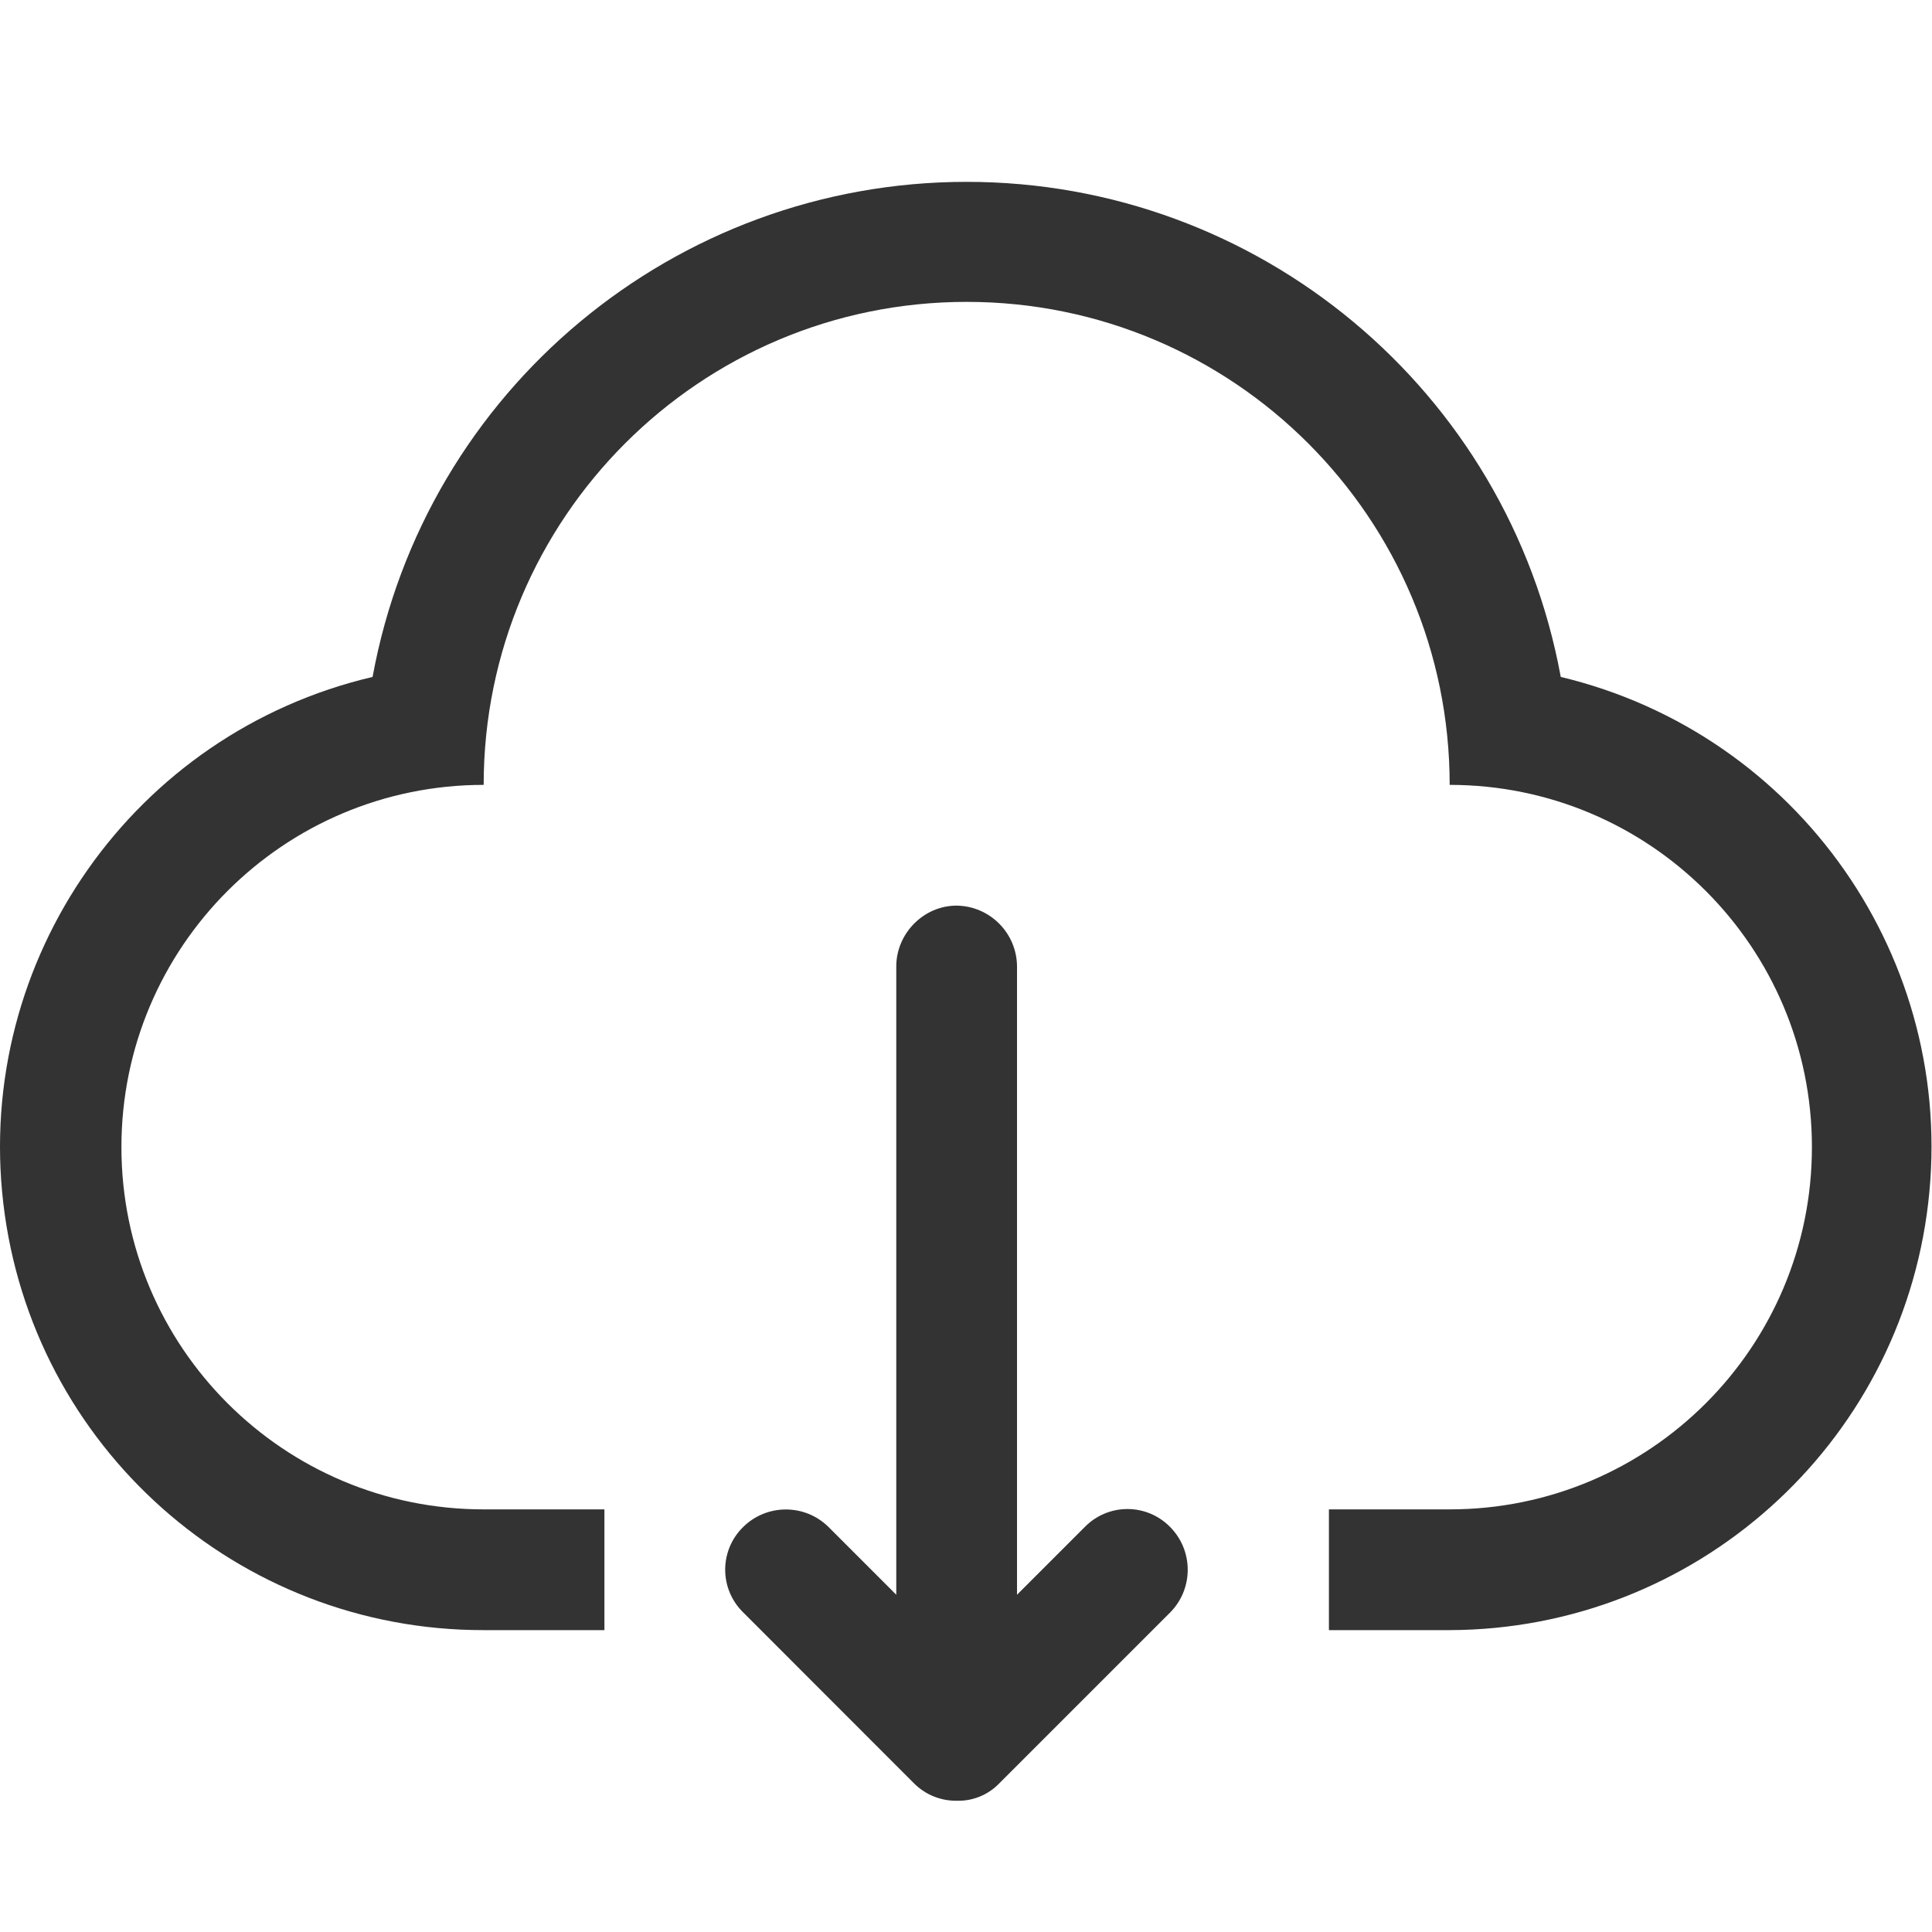
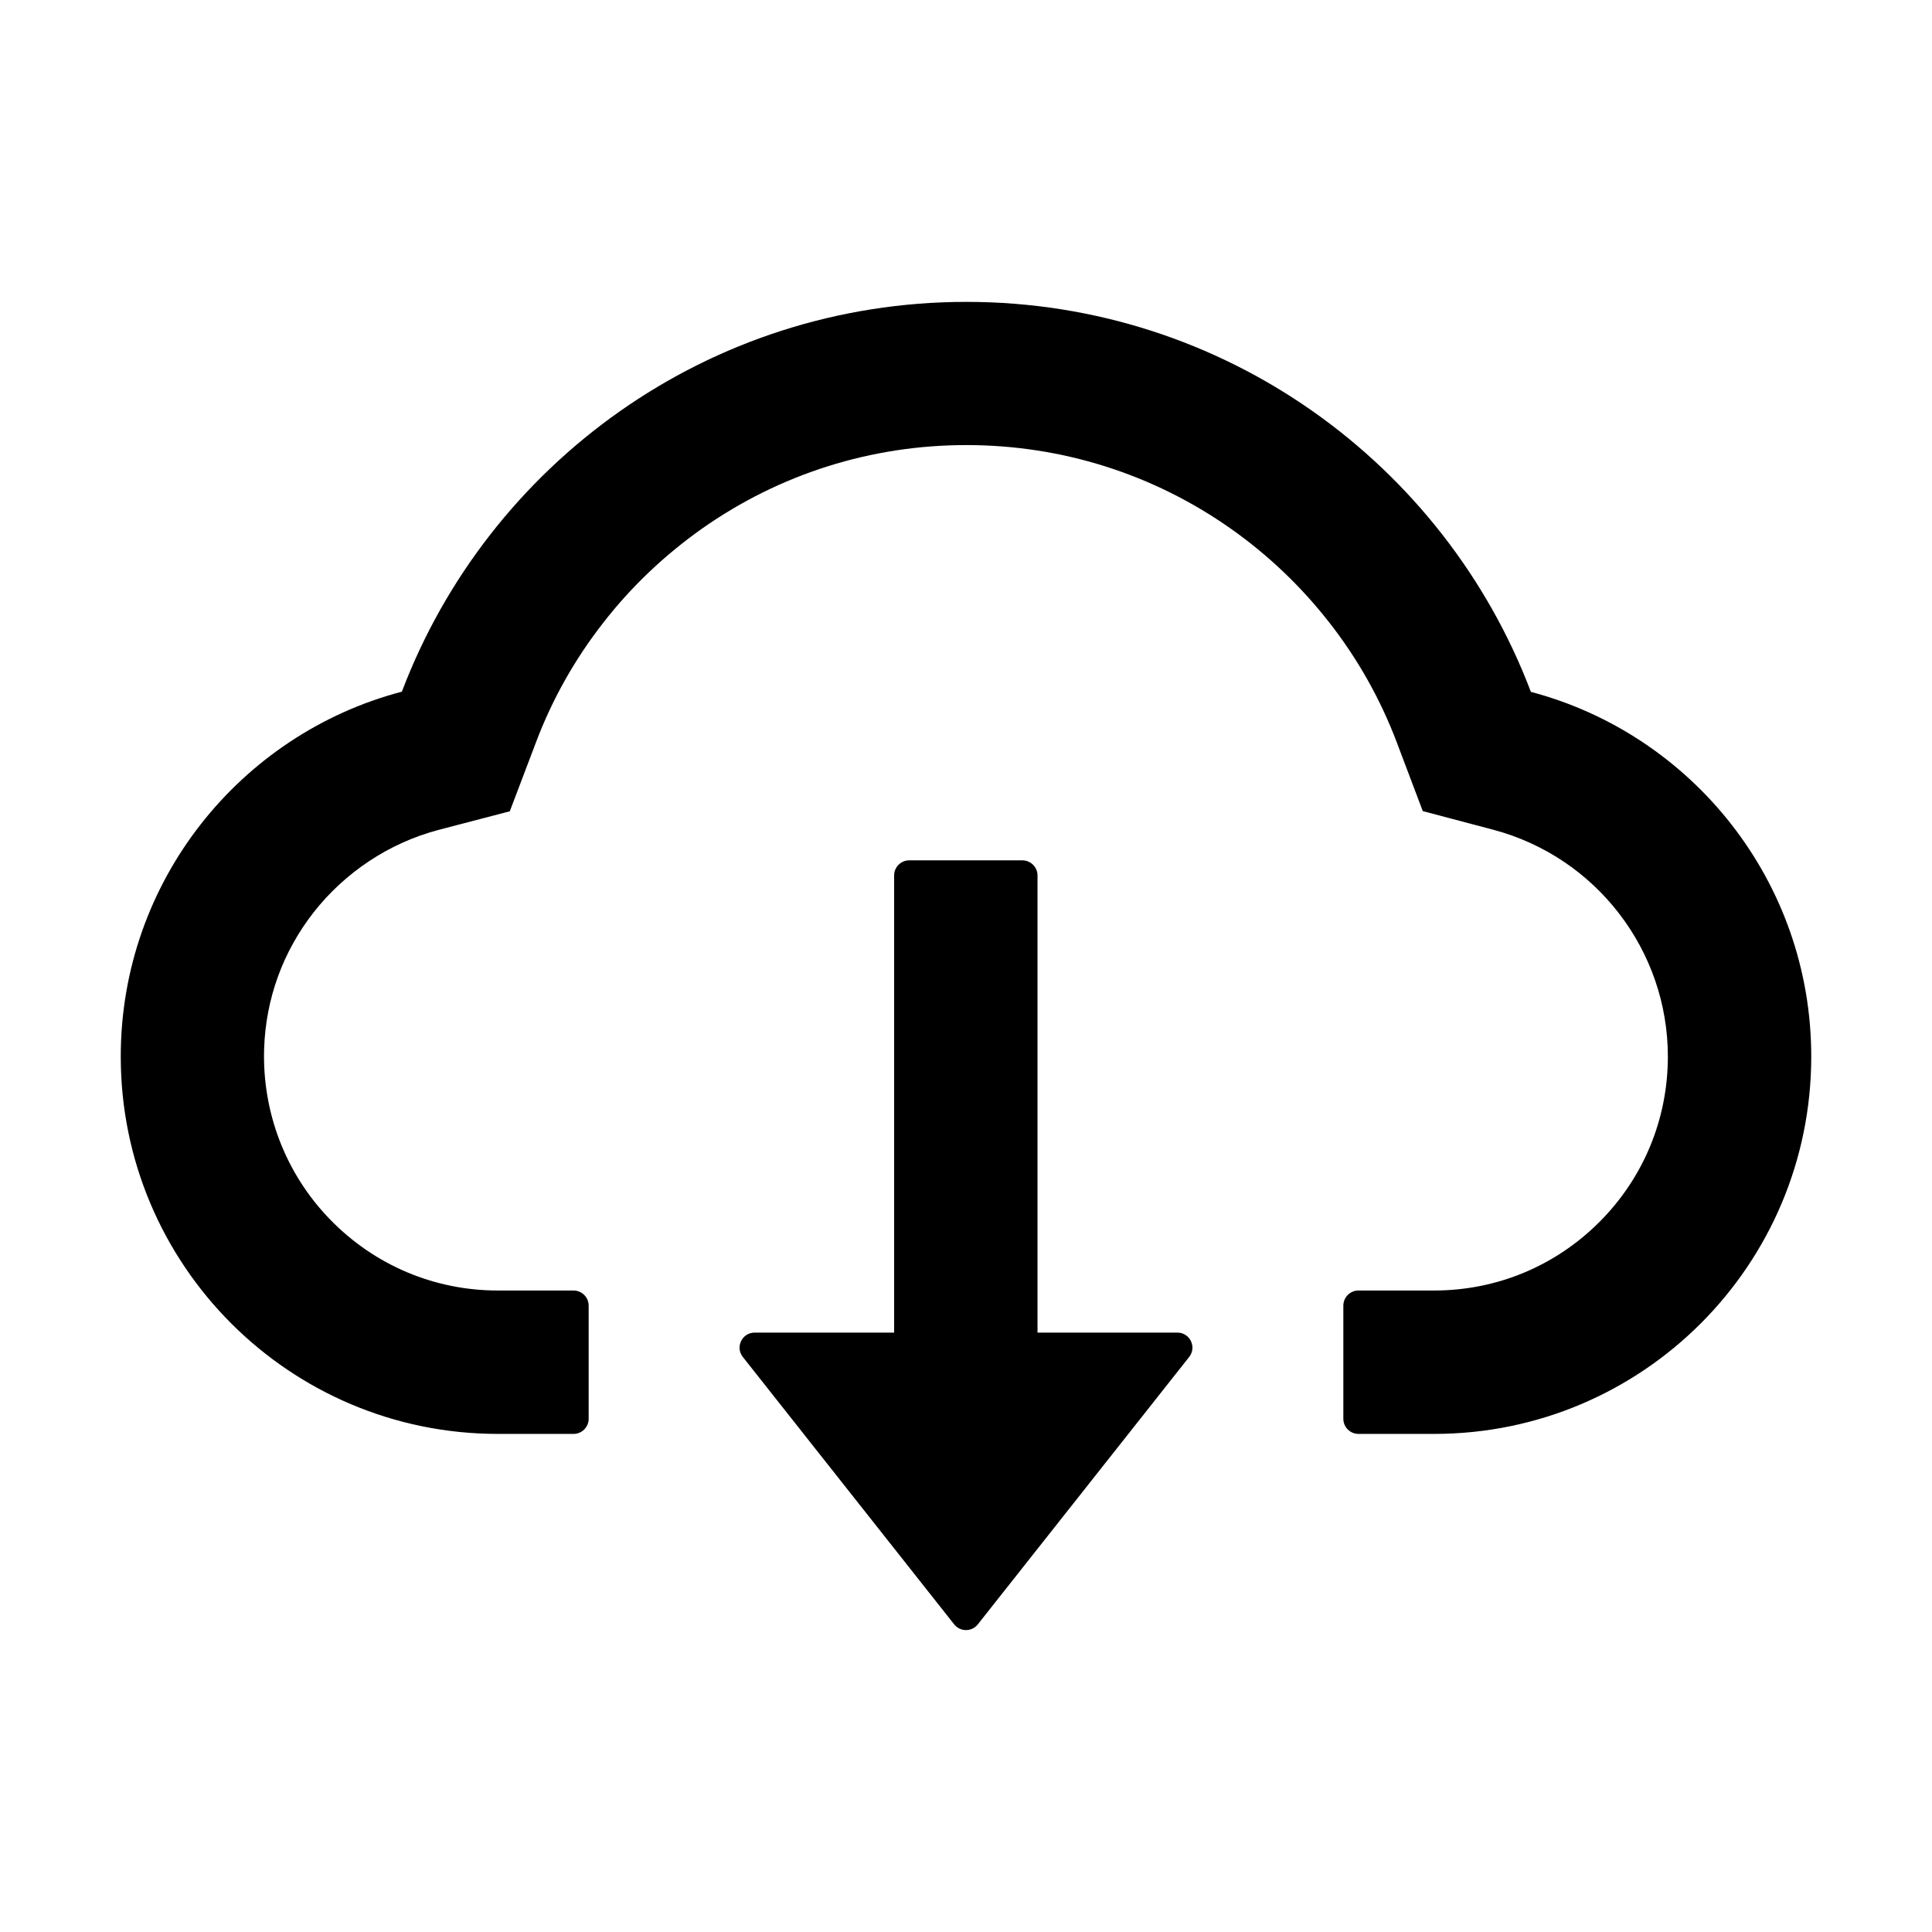
- <svg xmlns="http://www.w3.org/2000/svg" t="1569915748289" class="icon" viewBox="0 0 1024 1024" version="1.1" p-id="3062" width="200" height="200">
-   <defs>
-     <style type="text/css" />
-   </defs>
-   <path d="M768.355 416a256 256 0 1 0-512 0 192 192 0 1 0 0 384v64a256 256 0 0 1-58.88-505.216 320.128 320.128 0 0 1 629.76 0A256.128 256.128 0 0 1 768.355 864v-64a192 192 0 0 0 0-384z m-512 384h64v64H256.355v-64z m448 0h64v64h-64v-64z" fill="#333333" p-id="3063" />
-   <path d="M539.043 845.248V512.192a32.448 32.448 0 0 0-32-32.192c-17.664 0-32 14.912-32 32.192v333.056l-36.096-36.096a32.192 32.192 0 0 0-45.056 0.192 31.616 31.616 0 0 0-0.192 45.056l90.88 90.944a31.36 31.36 0 0 0 22.528 9.088 30.08 30.08 0 0 0 22.4-9.088l90.88-90.88a32.192 32.192 0 0 0-0.192-45.12 31.616 31.616 0 0 0-45.056-0.192l-36.096 36.096z" fill="#333333" p-id="3064" />
+ <svg xmlns="http://www.w3.org/2000/svg" t="1675606213335" class="icon" viewBox="0 0 1024 1024" version="1.1" p-id="17495" width="200" height="200">
+   <path d="M624 706.3h-74.1V464c0-4.4-3.6-8-8-8h-60c-4.4 0-8 3.6-8 8v242.3H400c-6.7 0-10.4 7.7-6.3 12.9l112 141.7c3.2 4.1 9.4 4.1 12.6 0l112-141.7c4.1-5.2 0.4-12.9-6.3-12.9z" p-id="17496" />
+   <path d="M811.4 366.7C765.6 245.9 648.9 160 512.2 160S258.8 245.8 213 366.6C127.3 389.1 64 467.2 64 560c0 110.5 89.5 200 199.9 200H304c4.4 0 8-3.6 8-8v-60c0-4.4-3.6-8-8-8h-40.1c-33.7 0-65.4-13.4-89-37.7-23.5-24.2-36-56.8-34.9-90.6 0.9-26.4 9.9-51.2 26.2-72.1 16.7-21.3 40.1-36.8 66.1-43.7l37.9-9.9 13.9-36.6c8.6-22.8 20.6-44.1 35.7-63.4 14.9-19.2 32.6-35.9 52.4-49.9 41.1-28.9 89.5-44.2 140-44.2s98.9 15.3 140 44.2c19.9 14 37.5 30.8 52.4 49.9 15.1 19.3 27.1 40.7 35.7 63.4l13.8 36.5 37.8 10C846.1 454.5 884 503.8 884 560c0 33.1-12.9 64.3-36.3 87.7-23.4 23.4-54.5 36.3-87.6 36.3H720c-4.4 0-8 3.6-8 8v60c0 4.4 3.6 8 8 8h40.1C870.5 760 960 670.5 960 560c0-92.7-63.1-170.7-148.6-193.3z" p-id="17497" />
</svg>
